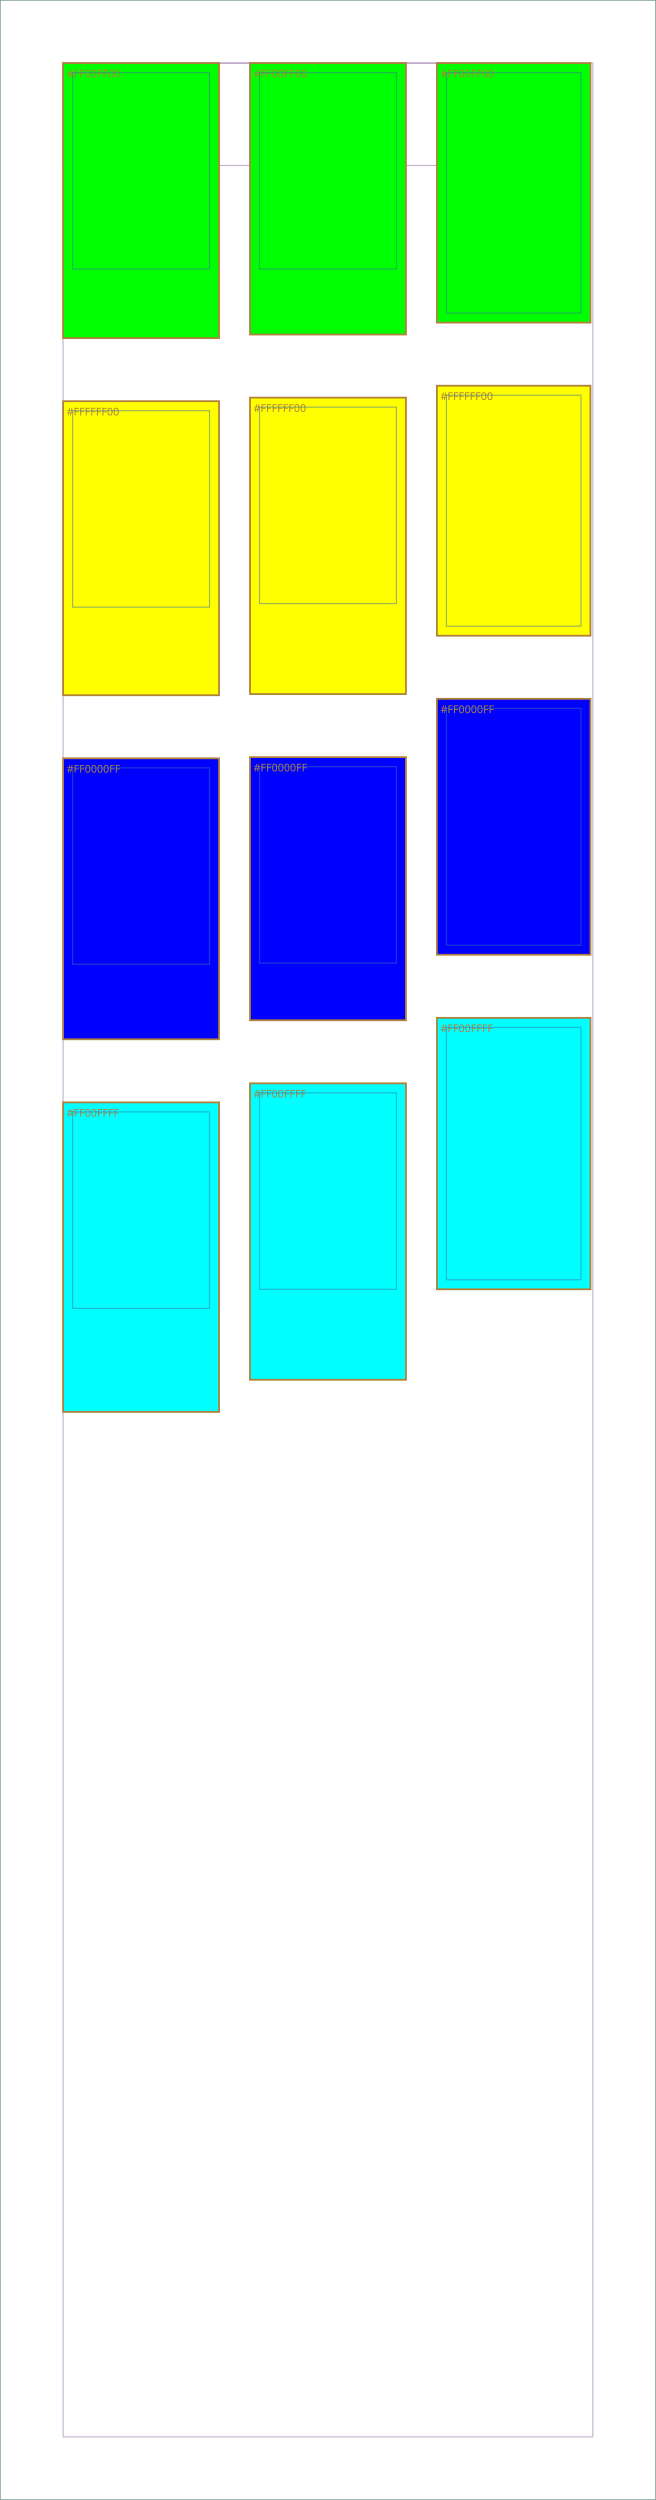
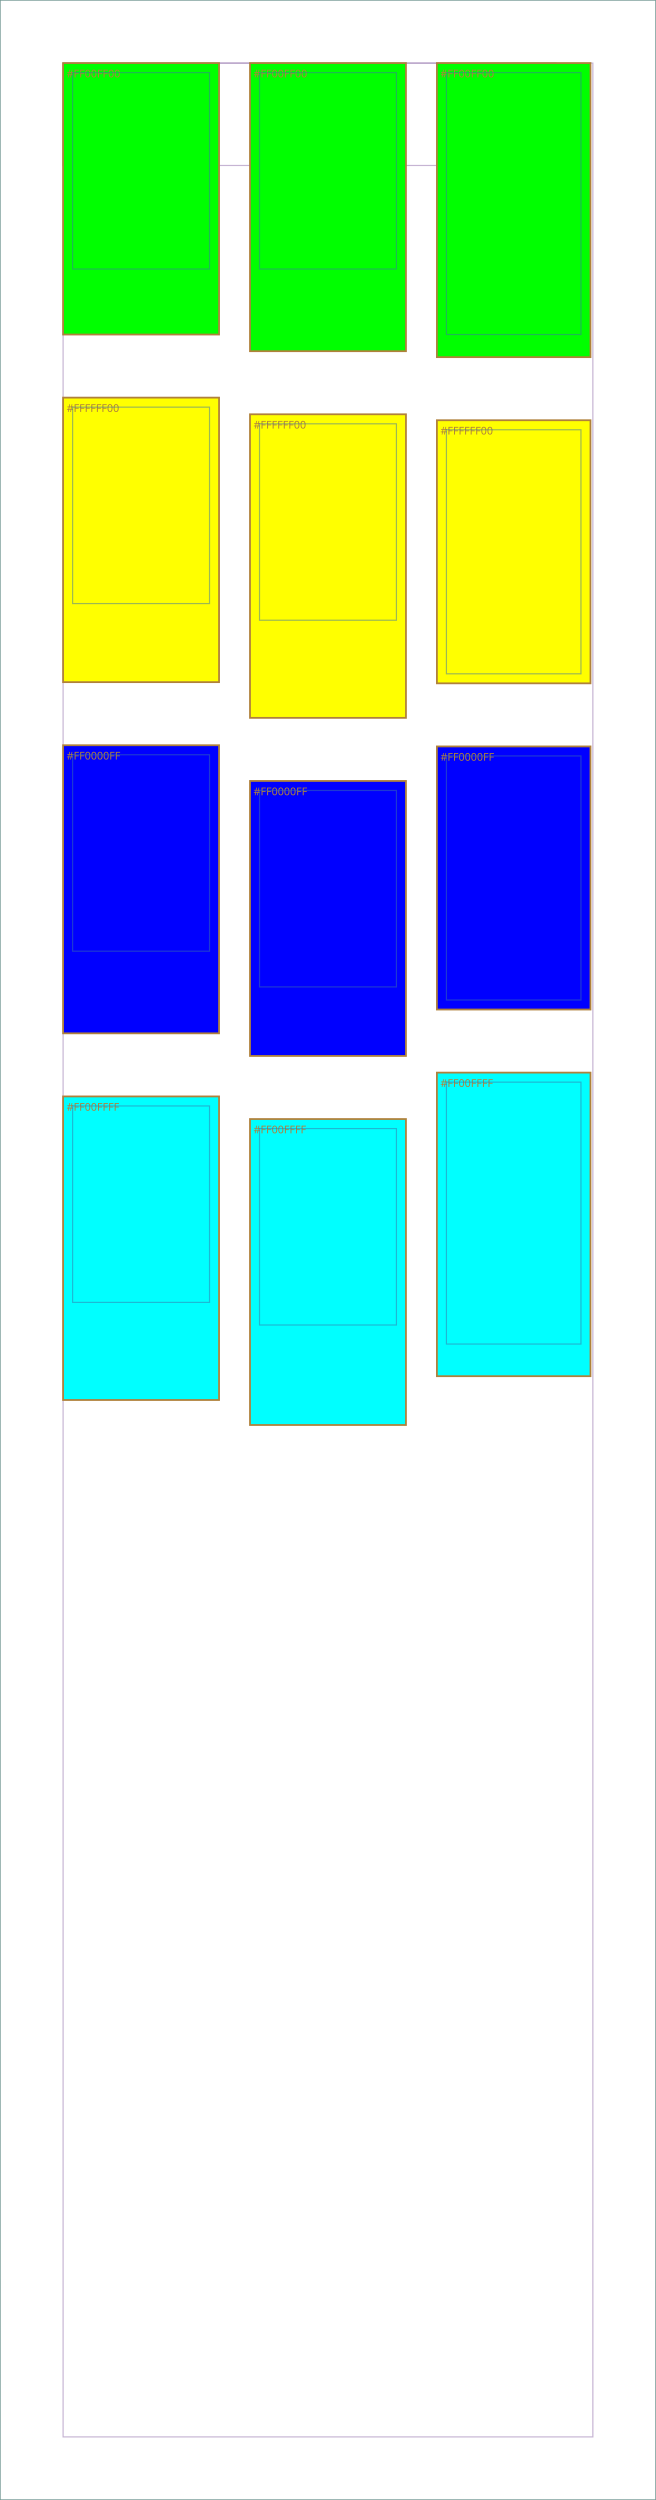
<svg xmlns="http://www.w3.org/2000/svg" viewBox="0 0 551 2100" width="551" height="2100" role="img" aria-label="ContextualFlowColumn/ContextualFlowColumn_ItemPosition layout wireframe">
  <rect width="551" height="2100" fill="#ffffff" />
  <g>
    <rect x="0" y="0" width="551" height="2100" fill="none" fill-opacity="0" stroke="#5B6470" stroke-width="1" stroke-opacity="0.5" />
  </g>
  <g>
    <rect x="0" y="0" width="551" height="2100" fill="none" fill-opacity="0" stroke="#2E7D6B" stroke-width="1" stroke-opacity="0.5" />
  </g>
  <g>
    <rect x="53" y="53" width="414" height="86" fill="none" fill-opacity="0" stroke="#8E6BA8" stroke-width="1" stroke-opacity="0.5" />
  </g>
  <g>
    <rect x="53" y="53" width="445" height="1994" fill="none" fill-opacity="0" stroke="#8E6BA8" stroke-width="1" stroke-opacity="0.5" />
  </g>
  <g>
-     <rect x="53" y="53" width="131" height="231" fill="#00FF00" fill-opacity="1" stroke="#B0813B" stroke-width="1.5" stroke-opacity="1" />
+     <rect x="53" y="53" width="131" height="228" fill="#00FF00" fill-opacity="1" stroke="#B0813B" stroke-width="1.5" stroke-opacity="1" />
    <text x="56" y="65" font-family="system-ui, sans-serif" font-size="9" fill="#B0813B">#FF00FF00</text>
  </g>
  <g>
    <rect x="61" y="61" width="115" height="165" fill="none" fill-opacity="0" stroke="#3B72A8" stroke-width="1" stroke-opacity="0.5" />
  </g>
  <g>
-     <rect x="53" y="337" width="131" height="247" fill="#FFFF00" fill-opacity="1" stroke="#B0813B" stroke-width="1.5" stroke-opacity="1" />
-     <text x="56" y="349" font-family="system-ui, sans-serif" font-size="9" fill="#B0813B">#FFFFFF00</text>
+     <rect x="53" y="334" width="131" height="239" fill="#FFFF00" fill-opacity="1" stroke="#B0813B" stroke-width="1.5" stroke-opacity="1" />
+     <text x="56" y="346" font-family="system-ui, sans-serif" font-size="9" fill="#B0813B">#FFFFFF00</text>
  </g>
  <g>
-     <rect x="61" y="345" width="115" height="165" fill="none" fill-opacity="0" stroke="#3B72A8" stroke-width="1" stroke-opacity="0.5" />
+     <rect x="61" y="342" width="115" height="165" fill="none" fill-opacity="0" stroke="#3B72A8" stroke-width="1" stroke-opacity="0.5" />
  </g>
  <g>
-     <rect x="53" y="637" width="131" height="236" fill="#0000FF" fill-opacity="1" stroke="#B0813B" stroke-width="1.5" stroke-opacity="1" />
-     <text x="56" y="649" font-family="system-ui, sans-serif" font-size="9" fill="#B0813B">#FF0000FF</text>
+     <rect x="53" y="626" width="131" height="242" fill="#0000FF" fill-opacity="1" stroke="#B0813B" stroke-width="1.5" stroke-opacity="1" />
+     <text x="56" y="638" font-family="system-ui, sans-serif" font-size="9" fill="#B0813B">#FF0000FF</text>
  </g>
  <g>
-     <rect x="61" y="645" width="115" height="165" fill="none" fill-opacity="0" stroke="#3B72A8" stroke-width="1" stroke-opacity="0.5" />
+     <rect x="61" y="634" width="115" height="165" fill="none" fill-opacity="0" stroke="#3B72A8" stroke-width="1" stroke-opacity="0.5" />
  </g>
  <g>
-     <rect x="53" y="926" width="131" height="260" fill="#00FFFF" fill-opacity="1" stroke="#B0813B" stroke-width="1.5" stroke-opacity="1" />
-     <text x="56" y="938" font-family="system-ui, sans-serif" font-size="9" fill="#B0813B">#FF00FFFF</text>
+     <rect x="53" y="921" width="131" height="255" fill="#00FFFF" fill-opacity="1" stroke="#B0813B" stroke-width="1.5" stroke-opacity="1" />
+     <text x="56" y="933" font-family="system-ui, sans-serif" font-size="9" fill="#B0813B">#FF00FFFF</text>
  </g>
  <g>
-     <rect x="61" y="934" width="115" height="165" fill="none" fill-opacity="0" stroke="#3B72A8" stroke-width="1" stroke-opacity="0.5" />
+     <rect x="61" y="929" width="115" height="165" fill="none" fill-opacity="0" stroke="#3B72A8" stroke-width="1" stroke-opacity="0.5" />
  </g>
  <g>
-     <rect x="210" y="53" width="131" height="228" fill="#00FF00" fill-opacity="1" stroke="#B0813B" stroke-width="1.5" stroke-opacity="1" />
+     <rect x="210" y="53" width="131" height="242" fill="#00FF00" fill-opacity="1" stroke="#B0813B" stroke-width="1.5" stroke-opacity="1" />
    <text x="213" y="65" font-family="system-ui, sans-serif" font-size="9" fill="#B0813B">#FF00FF00</text>
  </g>
  <g>
    <rect x="218" y="61" width="115" height="165" fill="none" fill-opacity="0" stroke="#3B72A8" stroke-width="1" stroke-opacity="0.5" />
  </g>
  <g>
-     <rect x="210" y="334" width="131" height="249" fill="#FFFF00" fill-opacity="1" stroke="#B0813B" stroke-width="1.5" stroke-opacity="1" />
-     <text x="213" y="346" font-family="system-ui, sans-serif" font-size="9" fill="#B0813B">#FFFFFF00</text>
+     <rect x="210" y="348" width="131" height="255" fill="#FFFF00" fill-opacity="1" stroke="#B0813B" stroke-width="1.5" stroke-opacity="1" />
+     <text x="213" y="360" font-family="system-ui, sans-serif" font-size="9" fill="#B0813B">#FFFFFF00</text>
  </g>
  <g>
-     <rect x="218" y="342" width="115" height="165" fill="none" fill-opacity="0" stroke="#3B72A8" stroke-width="1" stroke-opacity="0.5" />
+     <rect x="218" y="356" width="115" height="165" fill="none" fill-opacity="0" stroke="#3B72A8" stroke-width="1" stroke-opacity="0.5" />
  </g>
  <g>
-     <rect x="210" y="636" width="131" height="221" fill="#0000FF" fill-opacity="1" stroke="#B0813B" stroke-width="1.5" stroke-opacity="1" />
-     <text x="213" y="648" font-family="system-ui, sans-serif" font-size="9" fill="#B0813B">#FF0000FF</text>
+     <rect x="210" y="656" width="131" height="231" fill="#0000FF" fill-opacity="1" stroke="#B0813B" stroke-width="1.5" stroke-opacity="1" />
+     <text x="213" y="668" font-family="system-ui, sans-serif" font-size="9" fill="#B0813B">#FF0000FF</text>
  </g>
  <g>
-     <rect x="218" y="644" width="115" height="165" fill="none" fill-opacity="0" stroke="#3B72A8" stroke-width="1" stroke-opacity="0.5" />
+     <rect x="218" y="664" width="115" height="165" fill="none" fill-opacity="0" stroke="#3B72A8" stroke-width="1" stroke-opacity="0.5" />
  </g>
  <g>
-     <rect x="210" y="910" width="131" height="249" fill="#00FFFF" fill-opacity="1" stroke="#B0813B" stroke-width="1.5" stroke-opacity="1" />
-     <text x="213" y="922" font-family="system-ui, sans-serif" font-size="9" fill="#B0813B">#FF00FFFF</text>
+     <rect x="210" y="940" width="131" height="257" fill="#00FFFF" fill-opacity="1" stroke="#B0813B" stroke-width="1.5" stroke-opacity="1" />
+     <text x="213" y="952" font-family="system-ui, sans-serif" font-size="9" fill="#B0813B">#FF00FFFF</text>
  </g>
  <g>
-     <rect x="218" y="918" width="115" height="165" fill="none" fill-opacity="0" stroke="#3B72A8" stroke-width="1" stroke-opacity="0.5" />
+     <rect x="218" y="948" width="115" height="165" fill="none" fill-opacity="0" stroke="#3B72A8" stroke-width="1" stroke-opacity="0.5" />
  </g>
  <g>
-     <rect x="367" y="53" width="129" height="218" fill="#00FF00" fill-opacity="1" stroke="#B0813B" stroke-width="1.5" stroke-opacity="1" />
+     <rect x="367" y="53" width="129" height="247" fill="#00FF00" fill-opacity="1" stroke="#B0813B" stroke-width="1.5" stroke-opacity="1" />
    <text x="370" y="65" font-family="system-ui, sans-serif" font-size="9" fill="#B0813B">#FF00FF00</text>
  </g>
  <g>
-     <rect x="375" y="61" width="113" height="202" fill="none" fill-opacity="0" stroke="#3B72A8" stroke-width="1" stroke-opacity="0.5" />
+     <rect x="375" y="61" width="113" height="220" fill="none" fill-opacity="0" stroke="#3B72A8" stroke-width="1" stroke-opacity="0.5" />
  </g>
  <g>
-     <rect x="367" y="324" width="129" height="210" fill="#FFFF00" fill-opacity="1" stroke="#B0813B" stroke-width="1.5" stroke-opacity="1" />
-     <text x="370" y="336" font-family="system-ui, sans-serif" font-size="9" fill="#B0813B">#FFFFFF00</text>
+     <rect x="367" y="353" width="129" height="221" fill="#FFFF00" fill-opacity="1" stroke="#B0813B" stroke-width="1.5" stroke-opacity="1" />
+     <text x="370" y="365" font-family="system-ui, sans-serif" font-size="9" fill="#B0813B">#FFFFFF00</text>
  </g>
  <g>
-     <rect x="375" y="332" width="113" height="194" fill="none" fill-opacity="0" stroke="#3B72A8" stroke-width="1" stroke-opacity="0.5" />
+     <rect x="375" y="361" width="113" height="205" fill="none" fill-opacity="0" stroke="#3B72A8" stroke-width="1" stroke-opacity="0.5" />
  </g>
  <g>
-     <rect x="367" y="587" width="129" height="215" fill="#0000FF" fill-opacity="1" stroke="#B0813B" stroke-width="1.5" stroke-opacity="1" />
-     <text x="370" y="599" font-family="system-ui, sans-serif" font-size="9" fill="#B0813B">#FF0000FF</text>
+     <rect x="367" y="627" width="129" height="221" fill="#0000FF" fill-opacity="1" stroke="#B0813B" stroke-width="1.5" stroke-opacity="1" />
+     <text x="370" y="639" font-family="system-ui, sans-serif" font-size="9" fill="#B0813B">#FF0000FF</text>
  </g>
  <g>
-     <rect x="375" y="595" width="113" height="199" fill="none" fill-opacity="0" stroke="#3B72A8" stroke-width="1" stroke-opacity="0.5" />
+     <rect x="375" y="635" width="113" height="205" fill="none" fill-opacity="0" stroke="#3B72A8" stroke-width="1" stroke-opacity="0.5" />
  </g>
  <g>
-     <rect x="367" y="855" width="129" height="228" fill="#00FFFF" fill-opacity="1" stroke="#B0813B" stroke-width="1.5" stroke-opacity="1" />
-     <text x="370" y="867" font-family="system-ui, sans-serif" font-size="9" fill="#B0813B">#FF00FFFF</text>
+     <rect x="367" y="901" width="129" height="255" fill="#00FFFF" fill-opacity="1" stroke="#B0813B" stroke-width="1.5" stroke-opacity="1" />
+     <text x="370" y="913" font-family="system-ui, sans-serif" font-size="9" fill="#B0813B">#FF00FFFF</text>
  </g>
  <g>
-     <rect x="375" y="863" width="113" height="212" fill="none" fill-opacity="0" stroke="#3B72A8" stroke-width="1" stroke-opacity="0.5" />
+     <rect x="375" y="909" width="113" height="220" fill="none" fill-opacity="0" stroke="#3B72A8" stroke-width="1" stroke-opacity="0.5" />
  </g>
</svg>
